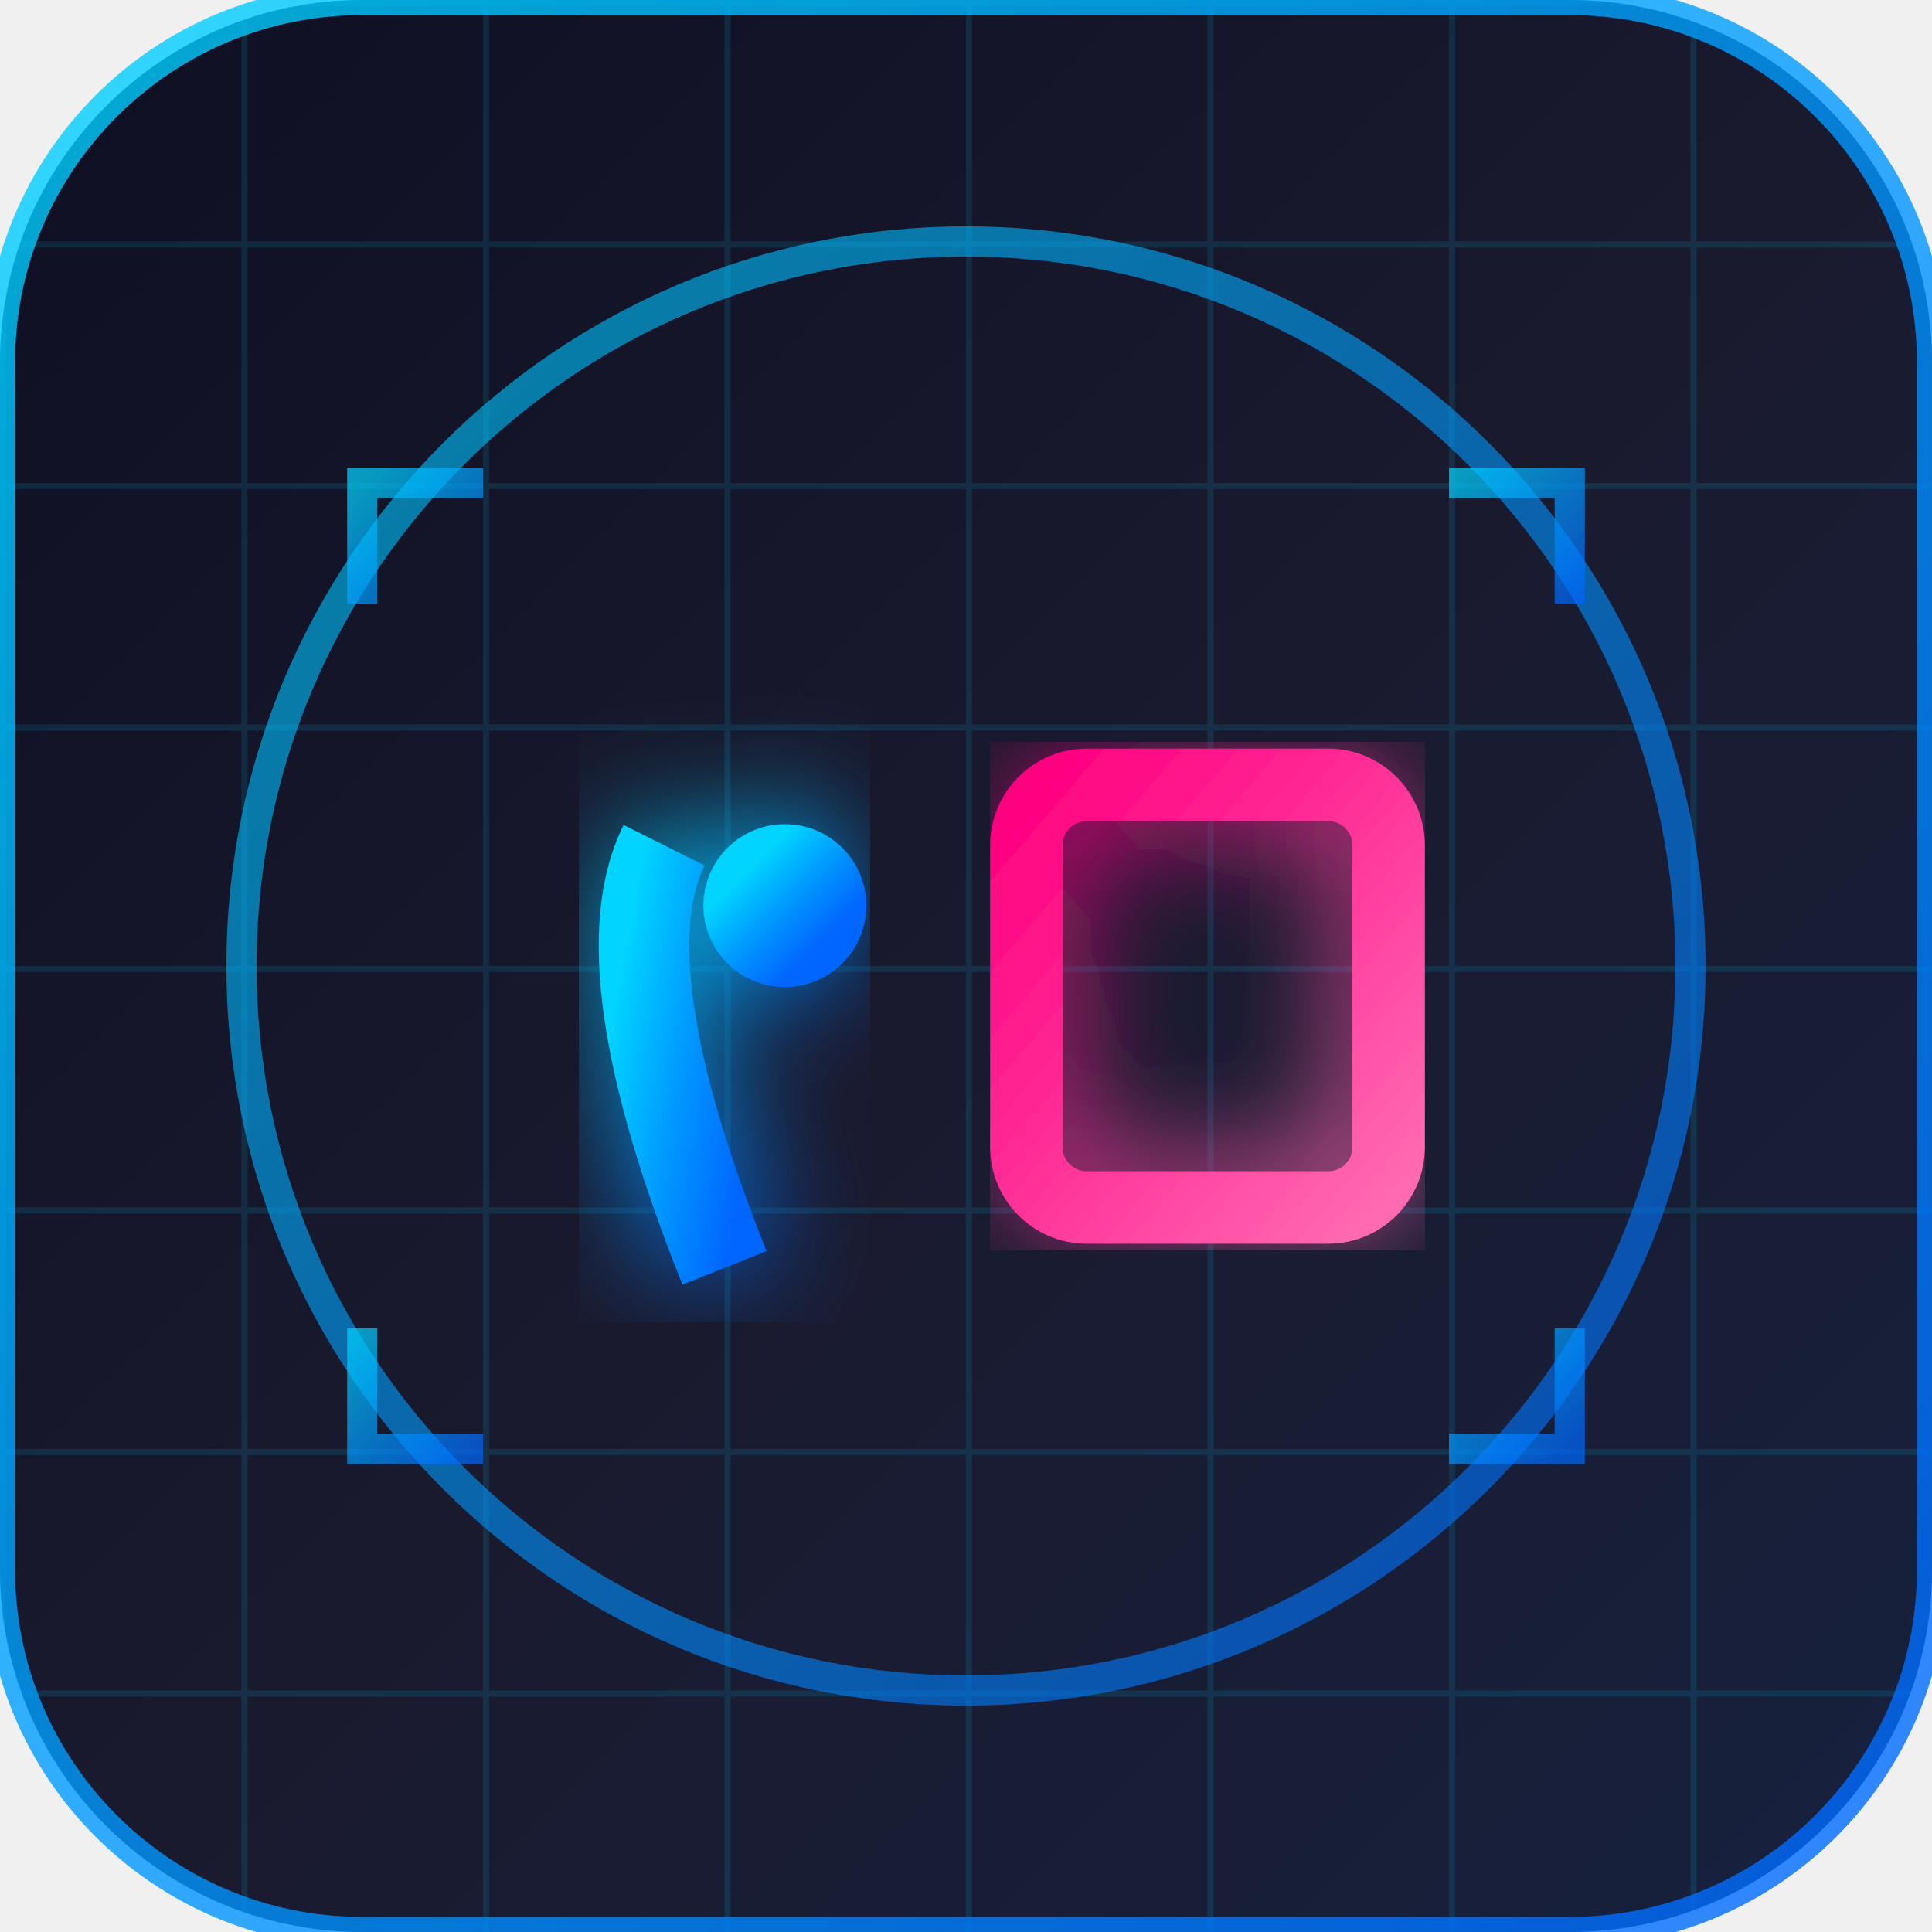
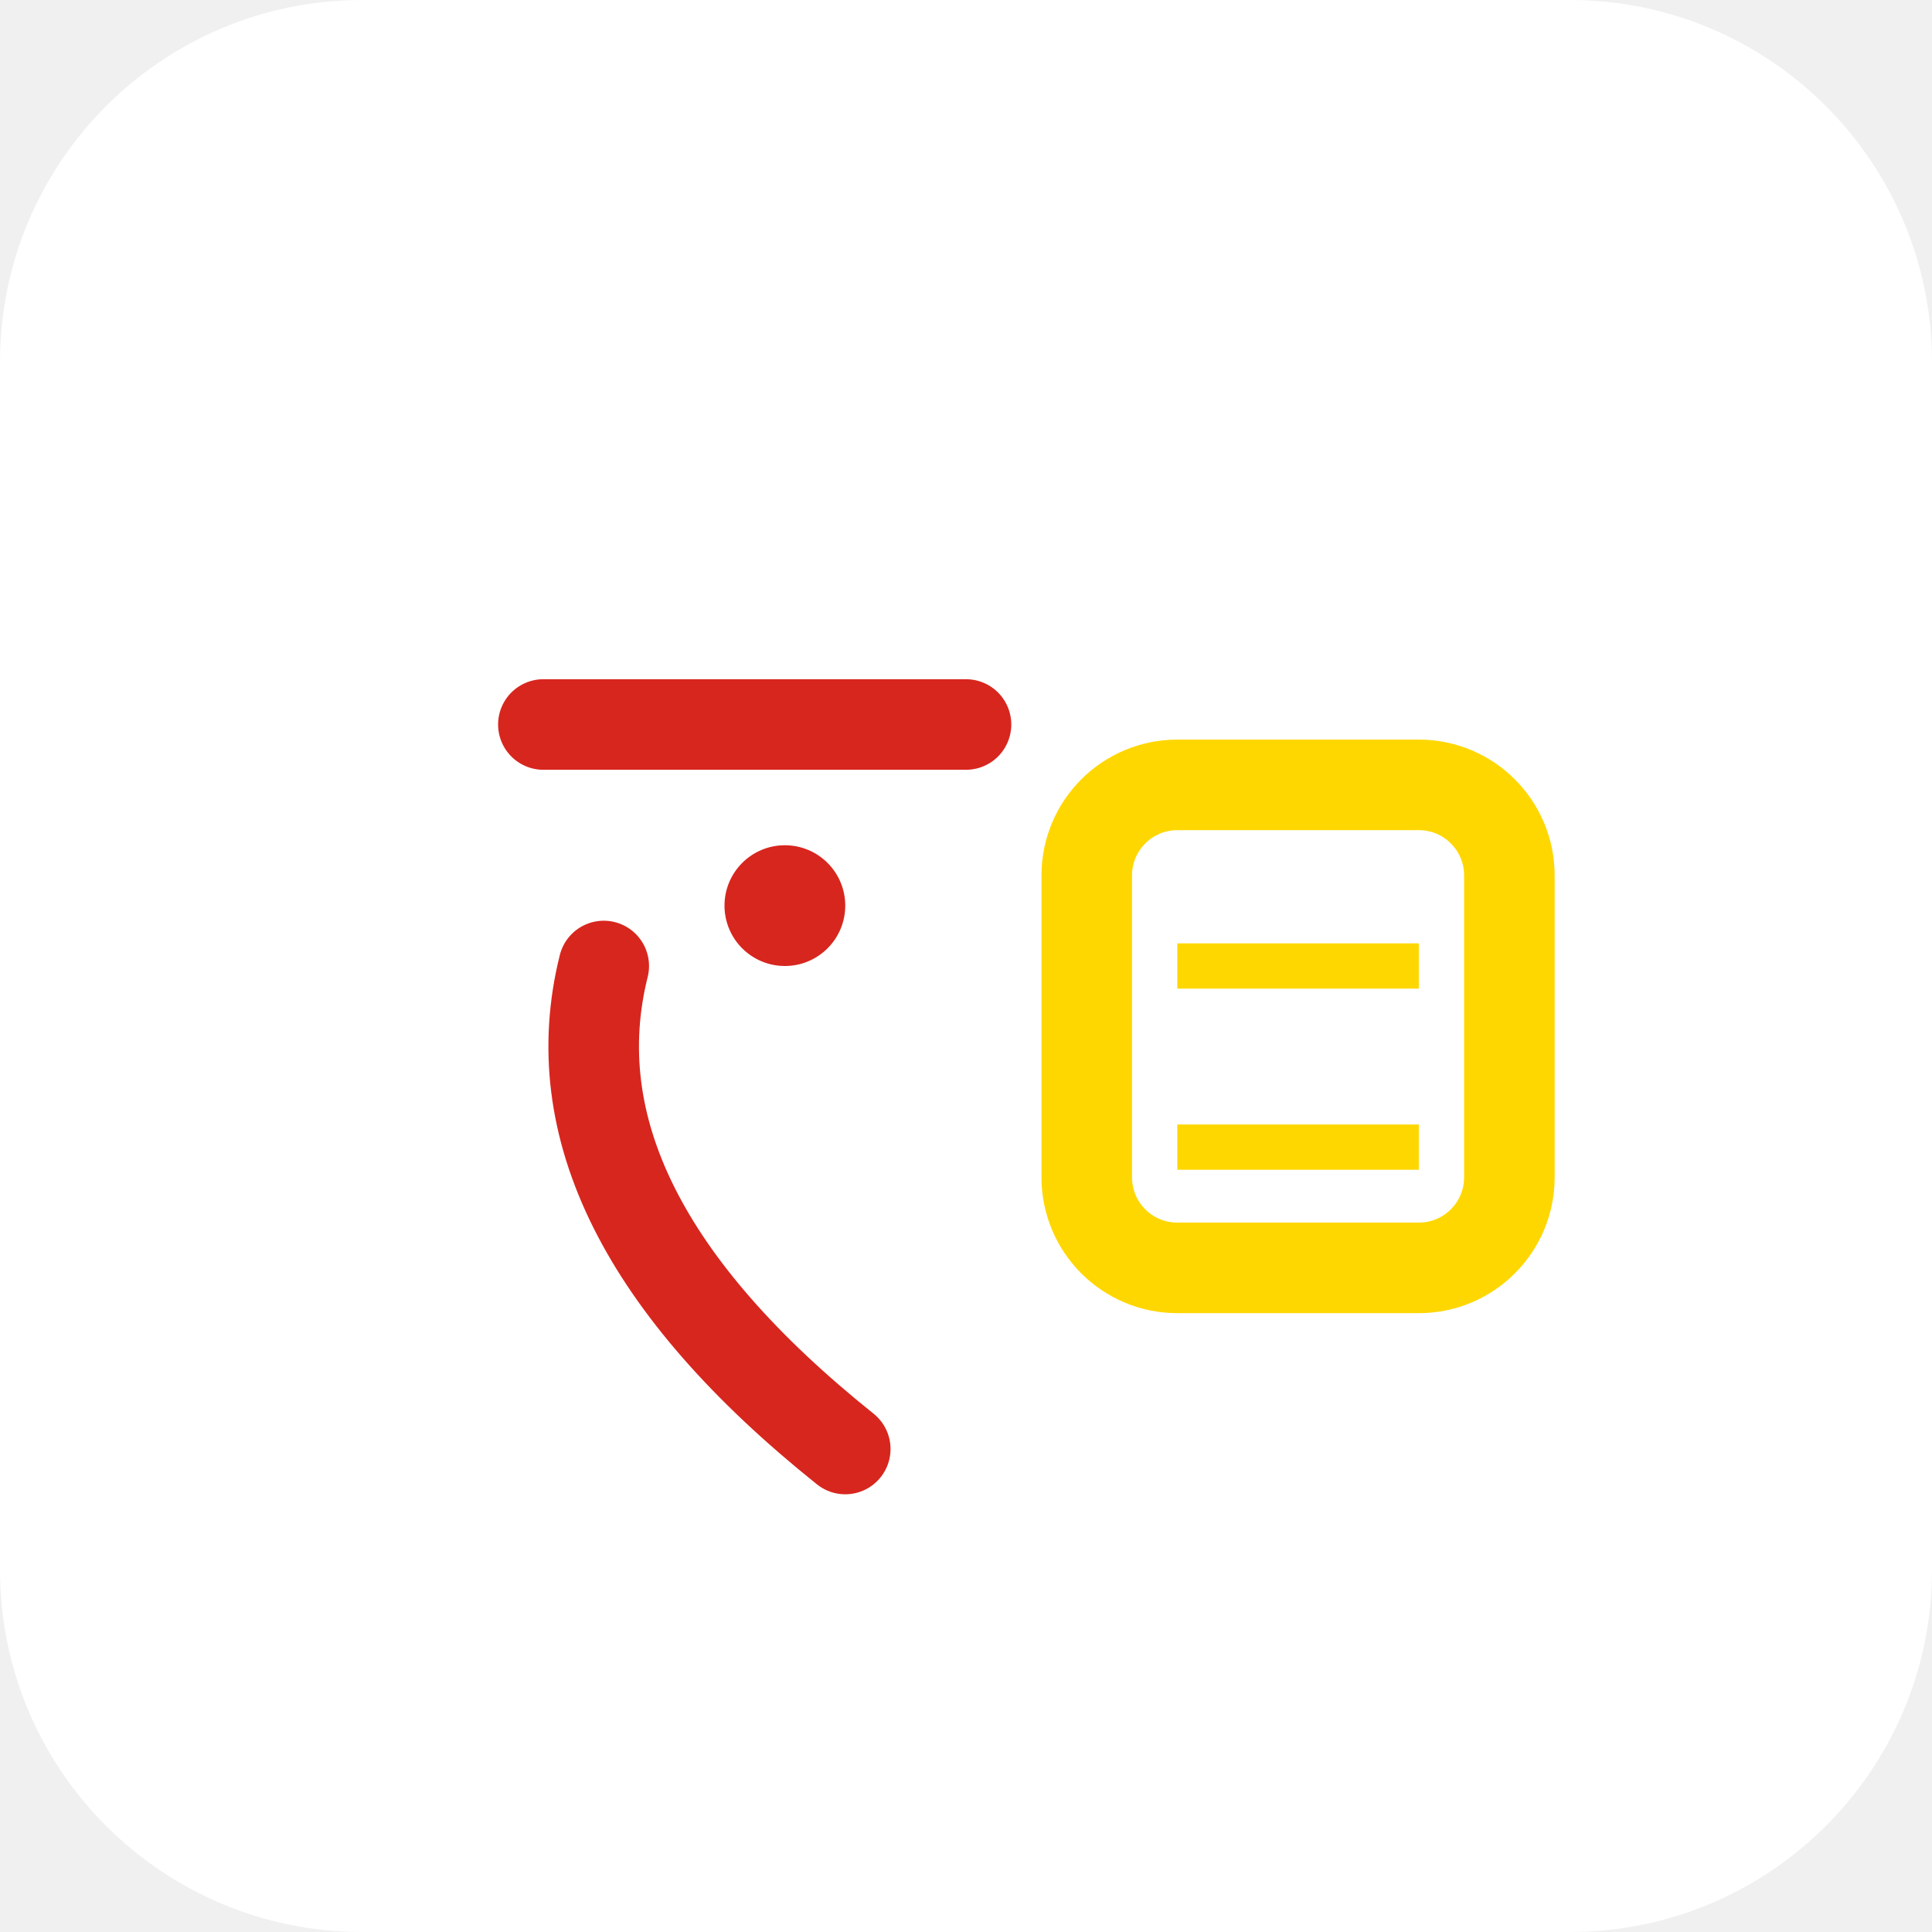
- <svg xmlns="http://www.w3.org/2000/svg" width="32" height="32" viewBox="0 0 32 32">
-   <defs>
-     <linearGradient id="techBg" x1="0%" y1="0%" x2="100%" y2="100%">
-       <stop offset="0%" style="stop-color:#0f0f23;stop-opacity:1" />
-       <stop offset="50%" style="stop-color:#1a1a2e;stop-opacity:1" />
-       <stop offset="100%" style="stop-color:#16213e;stop-opacity:1" />
-     </linearGradient>
-     <linearGradient id="neonBlue" x1="0%" y1="0%" x2="100%" y2="100%">
-       <stop offset="0%" style="stop-color:#00d4ff;stop-opacity:1" />
-       <stop offset="50%" style="stop-color:#0099ff;stop-opacity:1" />
-       <stop offset="100%" style="stop-color:#0066ff;stop-opacity:1" />
-     </linearGradient>
-     <linearGradient id="neonPink" x1="0%" y1="0%" x2="100%" y2="100%">
-       <stop offset="0%" style="stop-color:#ff0080;stop-opacity:1" />
-       <stop offset="50%" style="stop-color:#ff3399;stop-opacity:1" />
-       <stop offset="100%" style="stop-color:#ff6bb3;stop-opacity:1" />
-     </linearGradient>
-     <filter id="glow">
-       <feGaussianBlur stdDeviation="1" result="coloredBlur" />
-       <feMerge>
-         <feMergeNode in="coloredBlur" />
-         <feMergeNode in="SourceGraphic" />
-       </feMerge>
-     </filter>
-   </defs>
-   <rect width="32" height="32" rx="6" fill="url(#techBg)" />
-   <defs>
-     <pattern id="grid" width="4" height="4" patternUnits="userSpaceOnUse">
-       <path d="M 4 0 L 0 0 0 4" fill="none" stroke="#00d4ff" stroke-width="0.2" opacity="0.3" />
-     </pattern>
-   </defs>
-   <rect width="32" height="32" rx="6" fill="url(#grid)" opacity="0.4" />
-   <circle cx="16" cy="16" r="12" fill="none" stroke="url(#neonBlue)" stroke-width="0.5" opacity="0.6" />
-   <g transform="translate(16,16)">
-     <g stroke="url(#neonBlue)" fill="none" stroke-width="1.5" filter="url(#glow)">
-       <line x1="-6" y1="-4" x2="-2" y2="-4" />
-       <path d="M-5,-2 Q-6,0 -4,5" />
-       <circle cx="-3" cy="-1" r="0.6" fill="url(#neonBlue)" />
-     </g>
-     <g stroke="url(#neonPink)" fill="none" stroke-width="1.2" filter="url(#glow)">
-       <rect x="1" y="-3" width="6" height="7" rx="1" />
-       <line x1="2" y1="-2" x2="6" y2="-2" stroke-width="0.4" />
-       <line x1="2" y1="0" x2="6" y2="0" stroke-width="0.4" />
-       <line x1="2" y1="2" x2="6" y2="2" stroke-width="0.4" />
-     </g>
-     <g stroke="url(#neonBlue)" fill="none" stroke-width="0.5" opacity="0.7">
-       <path d="M-8,-8 L-10,-8 L-10,-6" />
-       <path d="M8,-8 L10,-8 L10,-6" />
-       <path d="M-8,8 L-10,8 L-10,6" />
-       <path d="M8,8 L10,8 L10,6" />
-     </g>
-   </g>
-   <rect width="32" height="32" rx="6" fill="none" stroke="url(#neonBlue)" stroke-width="0.5" opacity="0.8" />
+ <svg xmlns="http://www.w3.org/2000/svg" width="64" height="64" viewBox="0 0 64 64" fill="none">
+   <rect width="64" height="64" rx="12" fill="#fff" />
+   <line x1="18" y1="24" x2="32" y2="24" stroke="#D7261E" stroke-width="3" stroke-linecap="round" />
+   <path d="M20 32 Q18 40 28 48" stroke="#D7261E" stroke-width="3" fill="none" stroke-linecap="round" />
+   <circle cx="26" cy="30" r="2" fill="#D7261E" />
+   <rect x="36" y="26" width="14" height="16" rx="3" stroke="#FFD700" stroke-width="3" fill="none" />
+   <line x1="39" y1="32" x2="47" y2="32" stroke="#FFD700" stroke-width="1.5" />
+   <line x1="39" y1="38" x2="47" y2="38" stroke="#FFD700" stroke-width="1.5" />
</svg>
